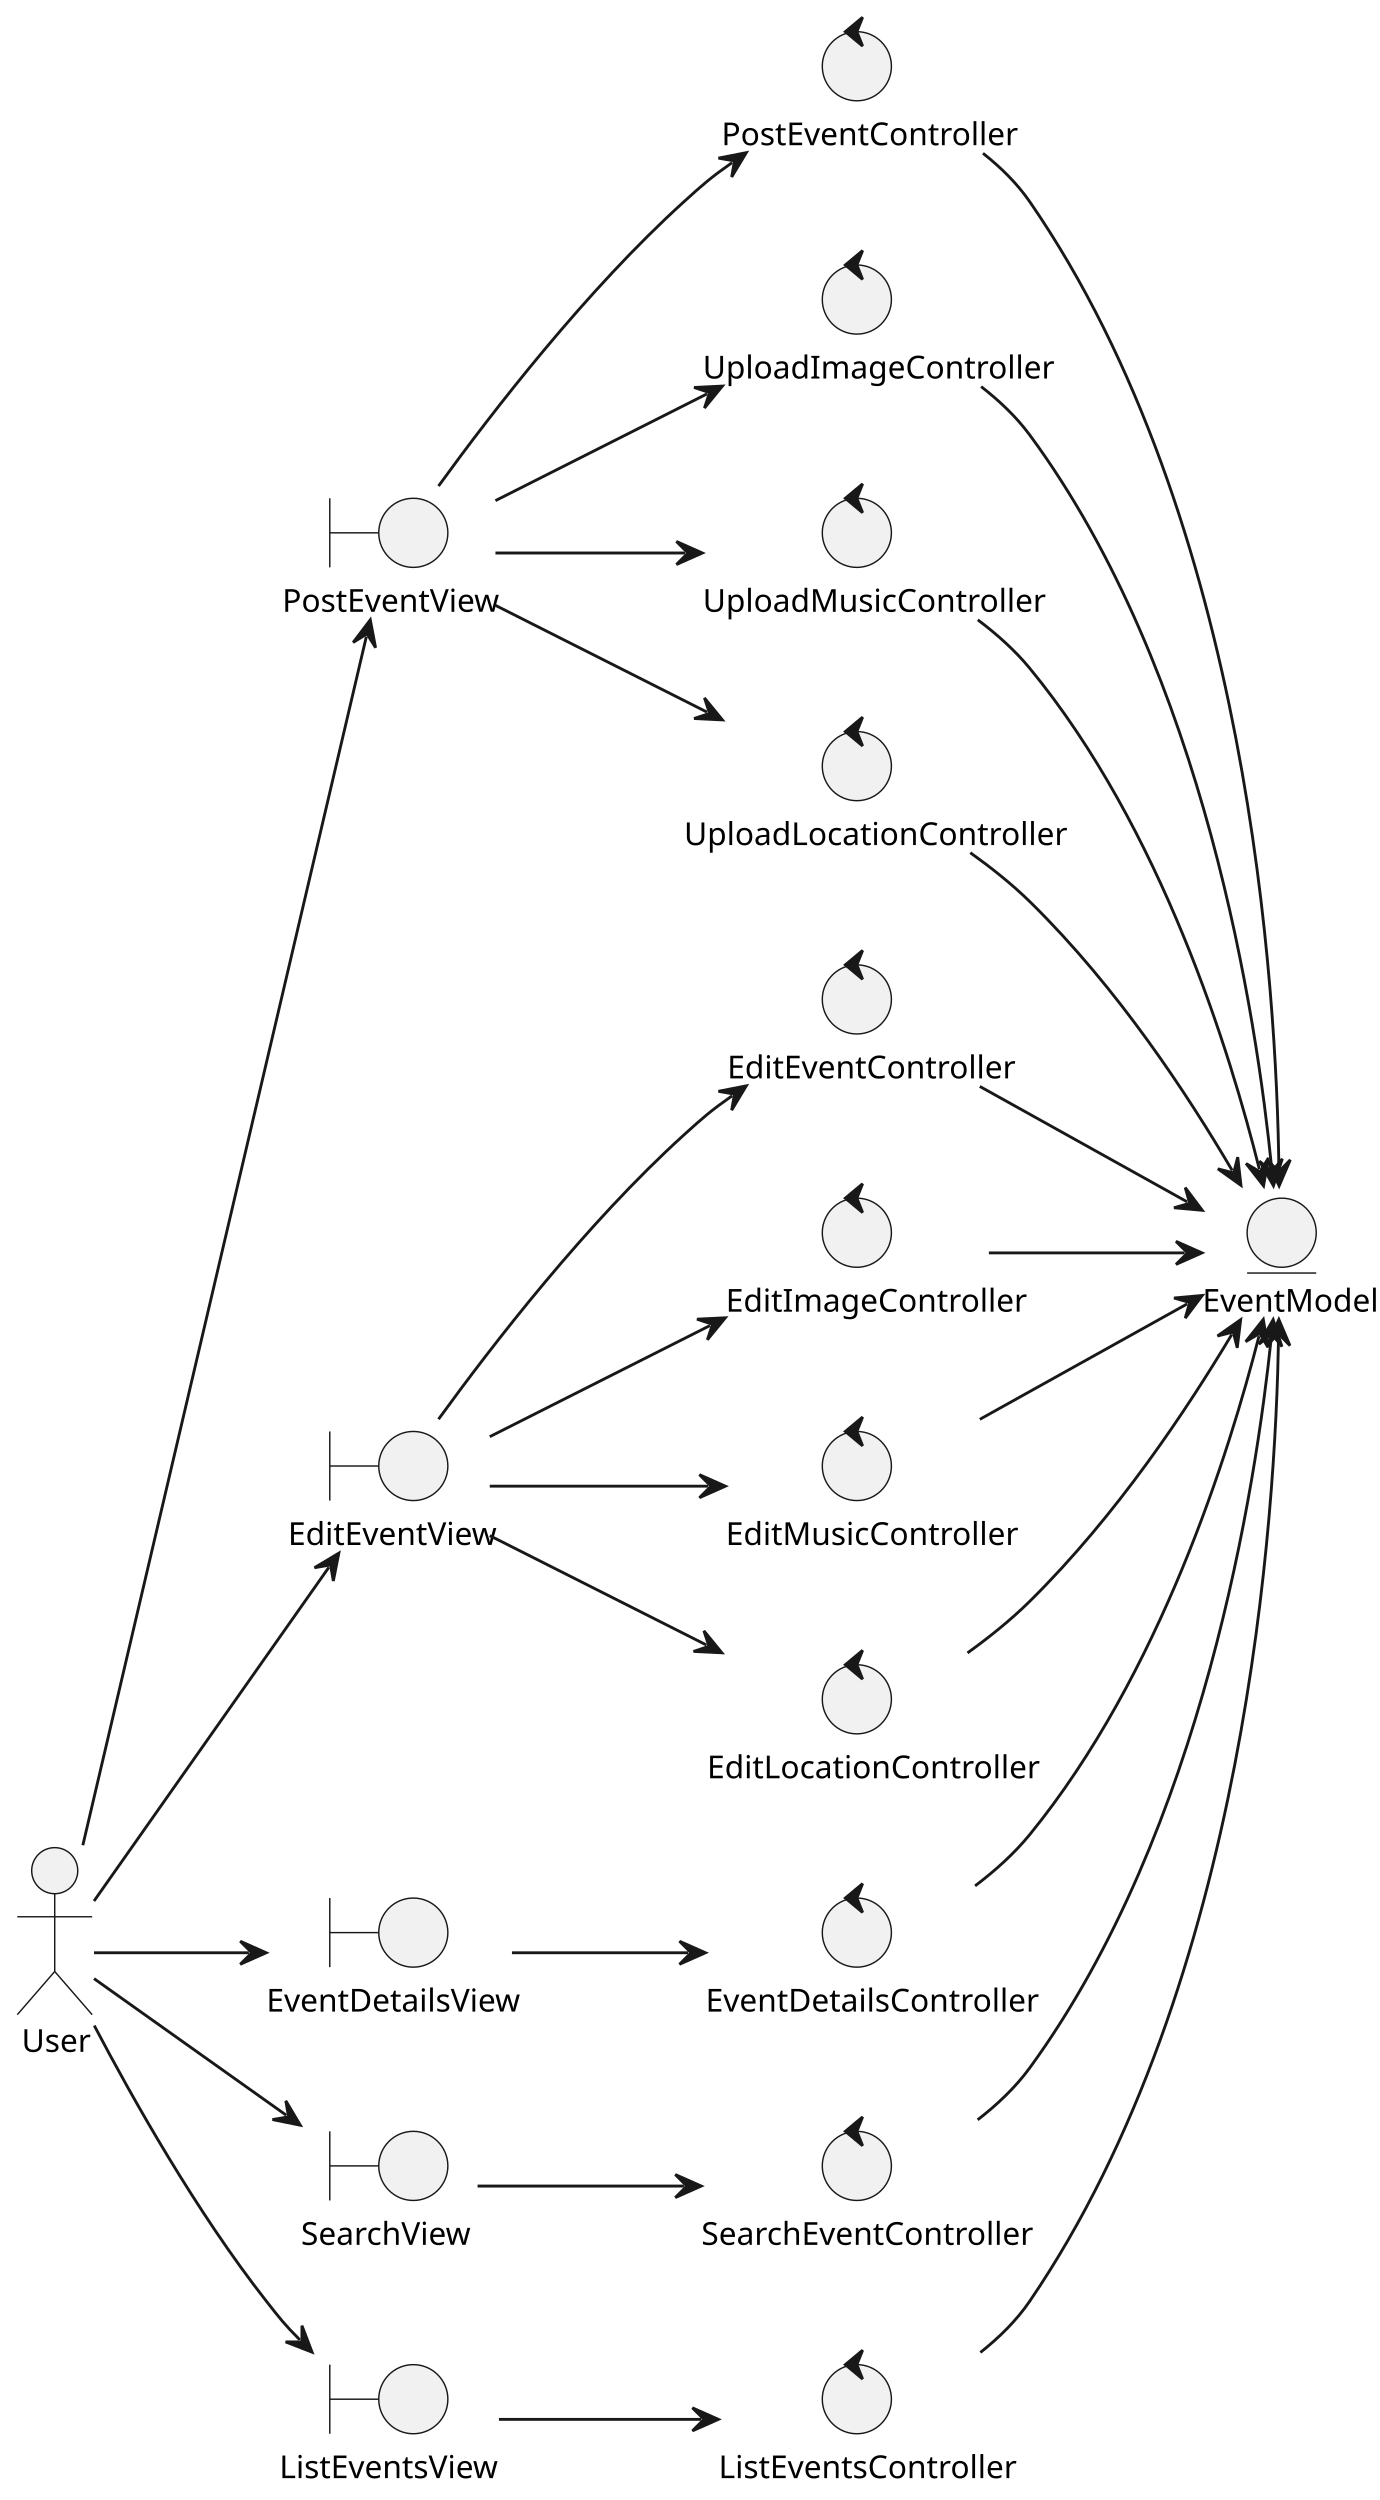
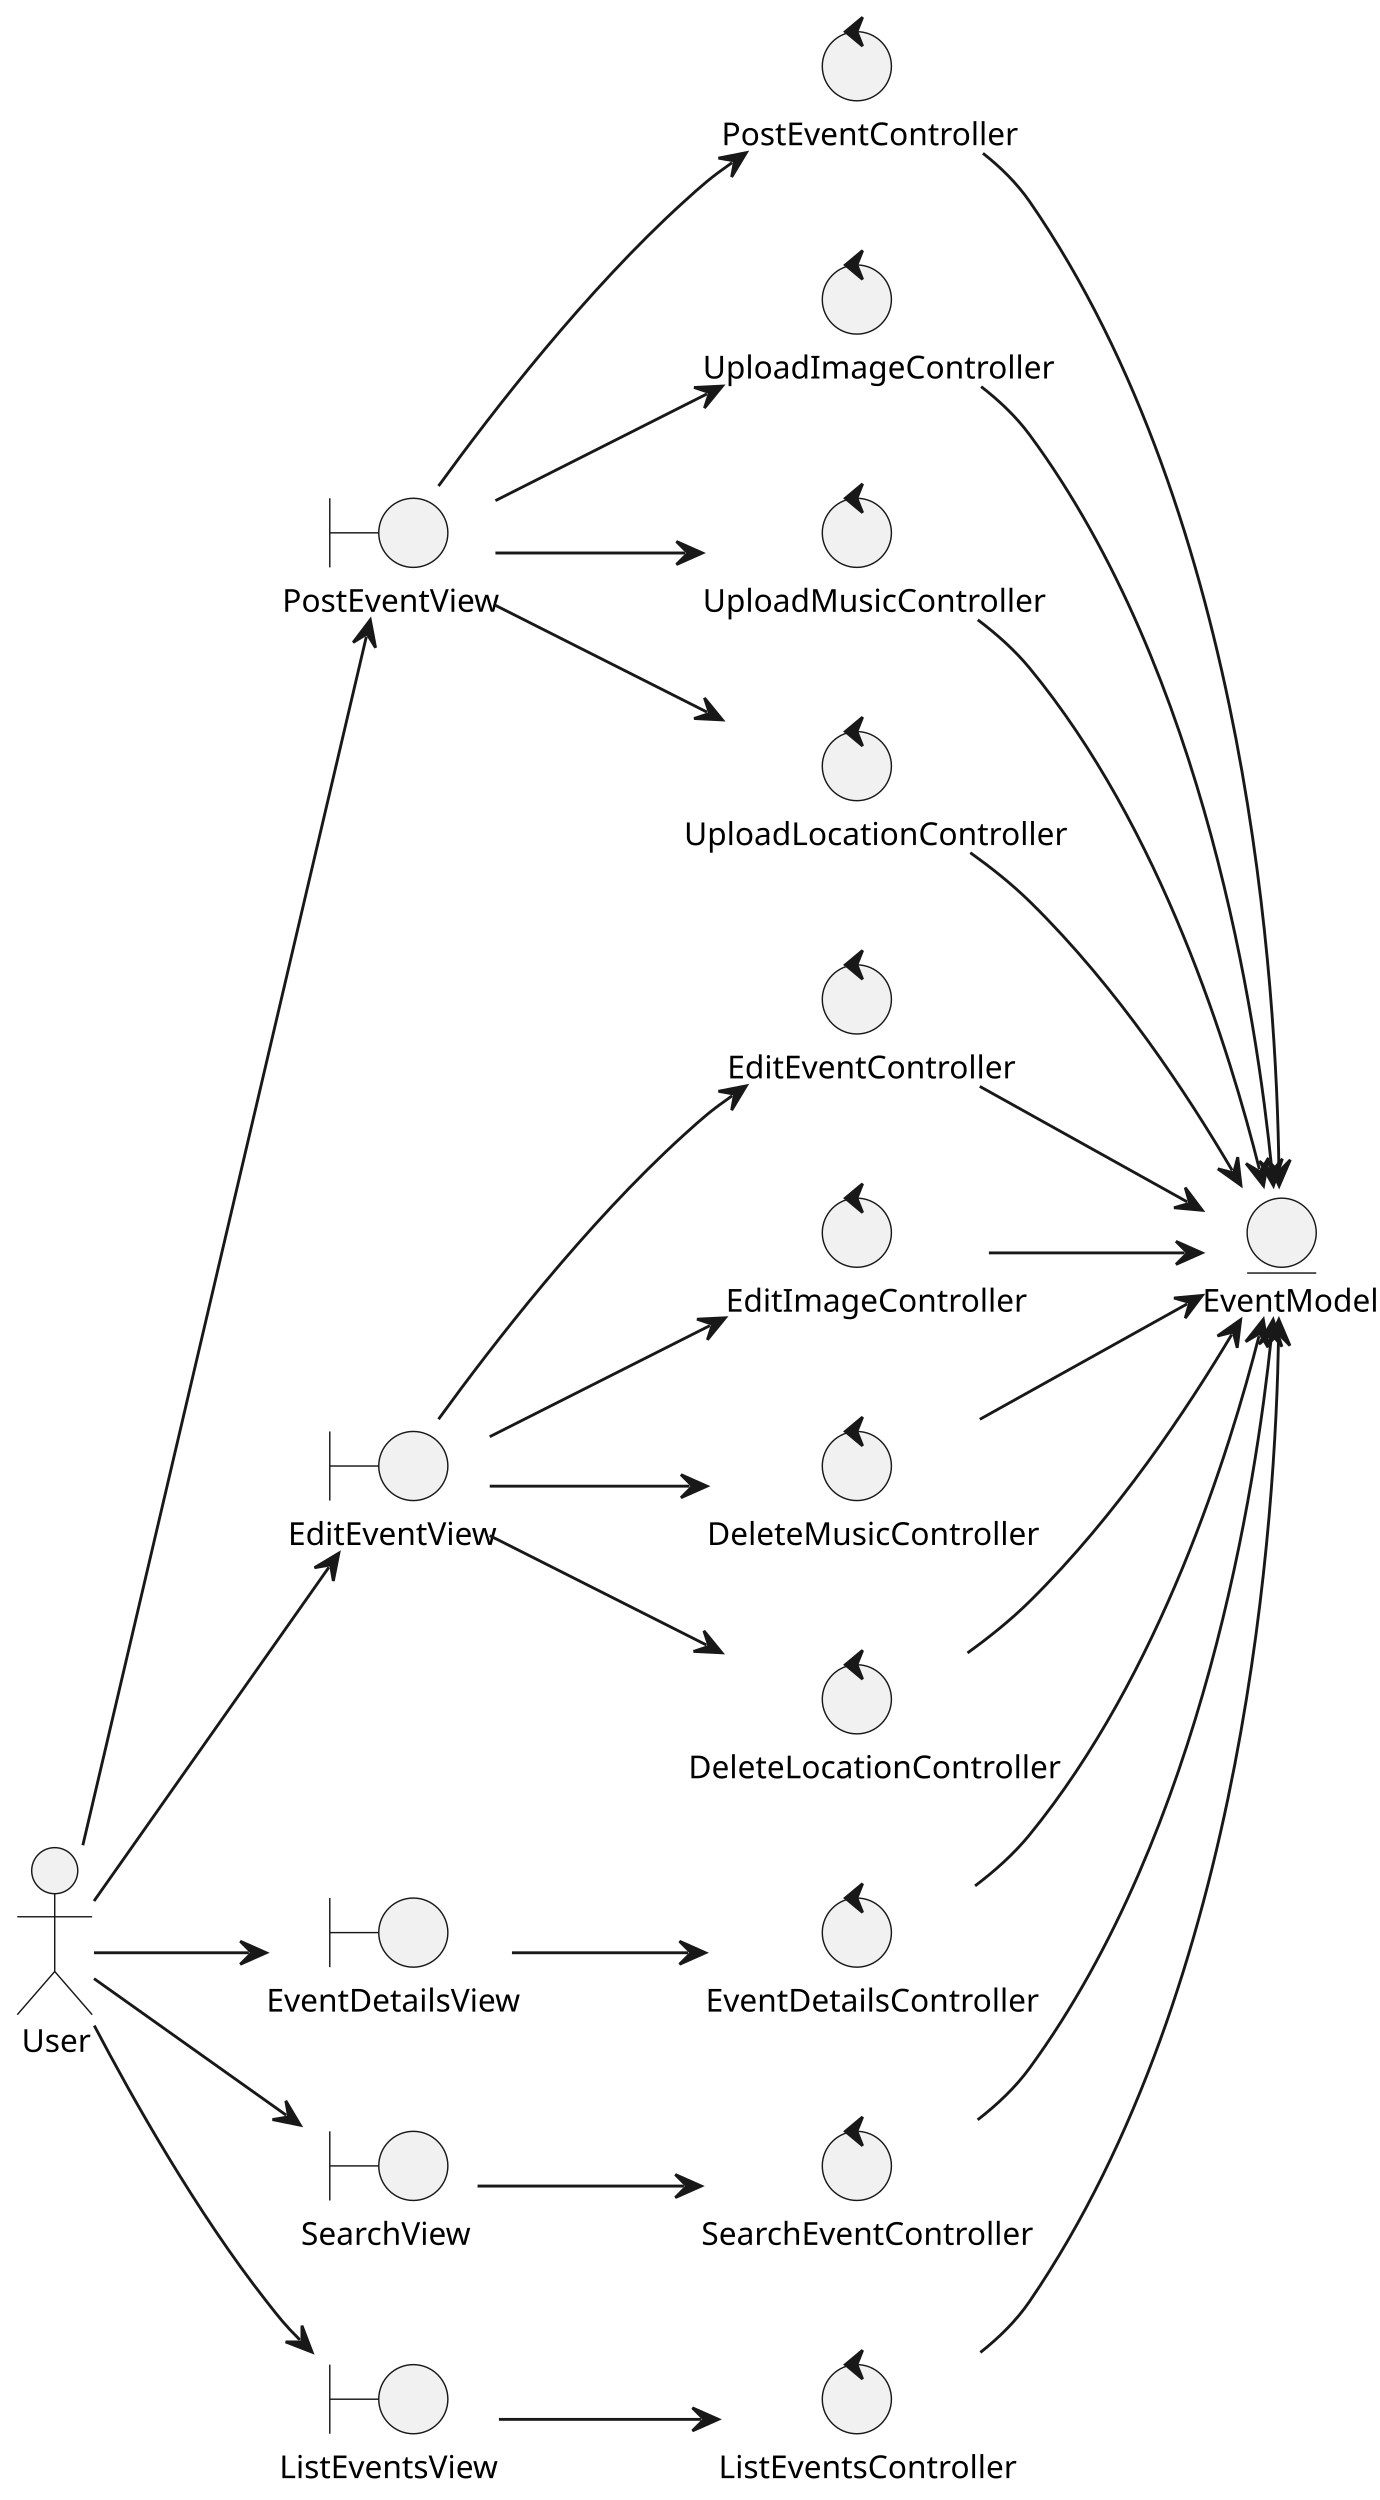
<svg xmlns="http://www.w3.org/2000/svg" contentStyleType="text/css" height="868px" preserveAspectRatio="none" style="width:479px;height:868px;background:#FFFFFF;" version="1.1" viewBox="0 0 479 868" width="479px" zoomAndPan="magnify">
  <defs />
  <g>
    <g id="elem_user">
      <ellipse cx="19" cy="649.5" fill="#F1F1F1" rx="8" ry="8" style="stroke:#181818;stroke-width:0.5;" />
      <path d="M19,657.5 L19,684.5 M6,665.5 L32,665.5 M19,684.5 L6,699.5 M19,684.5 L32,699.5 " fill="none" style="stroke:#181818;stroke-width:0.5;" />
      <text fill="#000000" font-family="sans-serif" font-size="11" lengthAdjust="spacing" textLength="23" x="7.5" y="712.419">User</text>
    </g>
    <g id="elem_eventModel">
      <ellipse cx="445" cy="428" fill="#F1F1F1" rx="12" ry="12" style="stroke:#181818;stroke-width:0.5;" />
      <line style="stroke:#181818;stroke-width:0.5;" x1="433" x2="457" y1="442" y2="442" />
      <text fill="#000000" font-family="sans-serif" font-size="11" lengthAdjust="spacing" textLength="55" x="417.5" y="455.419">EventModel</text>
    </g>
    <g id="elem_postEventView">
      <path d="M114.5,173 L114.5,197 M114.5,185 L131.5,185 " fill="none" style="stroke:#181818;stroke-width:0.5;" />
      <ellipse cx="143.5" cy="185" fill="#F1F1F1" rx="12" ry="12" style="stroke:#181818;stroke-width:0.5;" />
      <text fill="#000000" font-family="sans-serif" font-size="11" lengthAdjust="spacing" textLength="74" x="98" y="212.419">PostEventView</text>
    </g>
    <g id="elem_editEventView">
      <path d="M114.5,497 L114.5,521 M114.5,509 L131.5,509 " fill="none" style="stroke:#181818;stroke-width:0.5;" />
      <ellipse cx="143.5" cy="509" fill="#F1F1F1" rx="12" ry="12" style="stroke:#181818;stroke-width:0.5;" />
      <text fill="#000000" font-family="sans-serif" font-size="11" lengthAdjust="spacing" textLength="70" x="100" y="536.419">EditEventView</text>
    </g>
    <g id="elem_eventDetailsView">
      <path d="M114.5,659 L114.5,683 M114.5,671 L131.5,671 " fill="none" style="stroke:#181818;stroke-width:0.5;" />
      <ellipse cx="143.5" cy="671" fill="#F1F1F1" rx="12" ry="12" style="stroke:#181818;stroke-width:0.5;" />
      <text fill="#000000" font-family="sans-serif" font-size="11" lengthAdjust="spacing" textLength="85" x="92.5" y="698.419">EventDetailsView</text>
    </g>
    <g id="elem_searchView">
      <path d="M114.5,740 L114.5,764 M114.5,752 L131.5,752 " fill="none" style="stroke:#181818;stroke-width:0.5;" />
      <ellipse cx="143.5" cy="752" fill="#F1F1F1" rx="12" ry="12" style="stroke:#181818;stroke-width:0.5;" />
      <text fill="#000000" font-family="sans-serif" font-size="11" lengthAdjust="spacing" textLength="61" x="104.5" y="779.419">SearchView</text>
    </g>
    <g id="elem_listEventsView">
      <path d="M114.5,821 L114.5,845 M114.5,833 L131.5,833 " fill="none" style="stroke:#181818;stroke-width:0.5;" />
      <ellipse cx="143.5" cy="833" fill="#F1F1F1" rx="12" ry="12" style="stroke:#181818;stroke-width:0.5;" />
      <text fill="#000000" font-family="sans-serif" font-size="11" lengthAdjust="spacing" textLength="76" x="97" y="860.419">ListEventsView</text>
    </g>
    <g id="elem_postEventController">
      <ellipse cx="297.5" cy="23" fill="#F1F1F1" rx="12" ry="12" style="stroke:#181818;stroke-width:0.5;" />
      <polygon fill="#181818" points="293.5,11,299.5,6,297.5,11,299.5,16,293.5,11" style="stroke:#181818;stroke-width:1.0;" />
      <text fill="#000000" font-family="sans-serif" font-size="11" lengthAdjust="spacing" textLength="94" x="250.5" y="50.419">PostEventController</text>
    </g>
    <g id="elem_uploadImageController">
      <ellipse cx="297.5" cy="104" fill="#F1F1F1" rx="12" ry="12" style="stroke:#181818;stroke-width:0.5;" />
      <polygon fill="#181818" points="293.5,92,299.5,87,297.5,92,299.5,97,293.5,92" style="stroke:#181818;stroke-width:1.0;" />
      <text fill="#000000" font-family="sans-serif" font-size="11" lengthAdjust="spacing" textLength="107" x="244" y="131.419">UploadImageController</text>
    </g>
    <g id="elem_uploadMusicController">
      <ellipse cx="297.5" cy="185" fill="#F1F1F1" rx="12" ry="12" style="stroke:#181818;stroke-width:0.5;" />
      <polygon fill="#181818" points="293.5,173,299.5,168,297.5,173,299.5,178,293.5,173" style="stroke:#181818;stroke-width:1.0;" />
      <text fill="#000000" font-family="sans-serif" font-size="11" lengthAdjust="spacing" textLength="107" x="244" y="212.419">UploadMusicController</text>
    </g>
    <g id="elem_uploadLocationController">
      <ellipse cx="297.5" cy="266" fill="#F1F1F1" rx="12" ry="12" style="stroke:#181818;stroke-width:0.5;" />
      <polygon fill="#181818" points="293.5,254,299.5,249,297.5,254,299.5,259,293.5,254" style="stroke:#181818;stroke-width:1.0;" />
      <text fill="#000000" font-family="sans-serif" font-size="11" lengthAdjust="spacing" textLength="120" x="237.5" y="293.419">UploadLocationController</text>
    </g>
    <g id="elem_editEventController">
      <ellipse cx="297.5" cy="347" fill="#F1F1F1" rx="12" ry="12" style="stroke:#181818;stroke-width:0.5;" />
      <polygon fill="#181818" points="293.5,335,299.5,330,297.5,335,299.5,340,293.5,335" style="stroke:#181818;stroke-width:1.0;" />
      <text fill="#000000" font-family="sans-serif" font-size="11" lengthAdjust="spacing" textLength="90" x="252.5" y="374.419">EditEventController</text>
    </g>
    <g id="elem_editImageController">
      <ellipse cx="297.5" cy="428" fill="#F1F1F1" rx="12" ry="12" style="stroke:#181818;stroke-width:0.5;" />
      <polygon fill="#181818" points="293.5,416,299.5,411,297.5,416,299.5,421,293.5,416" style="stroke:#181818;stroke-width:1.0;" />
      <text fill="#000000" font-family="sans-serif" font-size="11" lengthAdjust="spacing" textLength="91" x="252" y="455.419">EditImageController</text>
    </g>
-     <g id="elem_editMusicController">
+     <g id="elem_deleteMusicController">
      <ellipse cx="297.5" cy="509" fill="#F1F1F1" rx="12" ry="12" style="stroke:#181818;stroke-width:0.5;" />
      <polygon fill="#181818" points="293.5,497,299.5,492,297.5,497,299.5,502,293.5,497" style="stroke:#181818;stroke-width:1.0;" />
-       <text fill="#000000" font-family="sans-serif" font-size="11" lengthAdjust="spacing" textLength="91" x="252" y="536.419">EditMusicController</text>
-     </g>
-     <g id="elem_editLocationController">
+       <text fill="#000000" font-family="sans-serif" font-size="11" lengthAdjust="spacing" textLength="104" x="245.5" y="536.419">DeleteMusicController</text>
+     </g>
+     <g id="elem_deleteLocationController">
      <ellipse cx="297.5" cy="590" fill="#F1F1F1" rx="12" ry="12" style="stroke:#181818;stroke-width:0.5;" />
      <polygon fill="#181818" points="293.5,578,299.5,573,297.5,578,299.5,583,293.5,578" style="stroke:#181818;stroke-width:1.0;" />
-       <text fill="#000000" font-family="sans-serif" font-size="11" lengthAdjust="spacing" textLength="104" x="245.5" y="617.419">EditLocationController</text>
+       <text fill="#000000" font-family="sans-serif" font-size="11" lengthAdjust="spacing" textLength="117" x="239" y="617.419">DeleteLocationController</text>
    </g>
    <g id="elem_eventDetailsController">
      <ellipse cx="297.5" cy="671" fill="#F1F1F1" rx="12" ry="12" style="stroke:#181818;stroke-width:0.5;" />
      <polygon fill="#181818" points="293.5,659,299.5,654,297.5,659,299.5,664,293.5,659" style="stroke:#181818;stroke-width:1.0;" />
      <text fill="#000000" font-family="sans-serif" font-size="11" lengthAdjust="spacing" textLength="105" x="245" y="698.419">EventDetailsController</text>
    </g>
    <g id="elem_searchEventController">
      <ellipse cx="297.5" cy="752" fill="#F1F1F1" rx="12" ry="12" style="stroke:#181818;stroke-width:0.5;" />
      <polygon fill="#181818" points="293.5,740,299.5,735,297.5,740,299.5,745,293.5,740" style="stroke:#181818;stroke-width:1.0;" />
      <text fill="#000000" font-family="sans-serif" font-size="11" lengthAdjust="spacing" textLength="108" x="243.5" y="779.419">SearchEventController</text>
    </g>
    <g id="elem_listEventsController">
      <ellipse cx="297.5" cy="833" fill="#F1F1F1" rx="12" ry="12" style="stroke:#181818;stroke-width:0.5;" />
      <polygon fill="#181818" points="293.5,821,299.5,816,297.5,821,299.5,826,293.5,821" style="stroke:#181818;stroke-width:1.0;" />
      <text fill="#000000" font-family="sans-serif" font-size="11" lengthAdjust="spacing" textLength="96" x="249.5" y="860.419">ListEventsController</text>
    </g>
    <g id="link_user_postEventView">
      <path d="M28.76,640.67 C51.2,544.98 108.94,298.851 127.19,221.051 " fill="none" id="user-to-postEventView" style="stroke:#181818;stroke-width:1.0;" />
      <polygon fill="#181818" points="128.56,215.21,122.61,223.059,127.418,220.078,130.399,224.886,128.56,215.21" style="stroke:#181818;stroke-width:1.0;" />
    </g>
    <g id="link_user_editEventView">
      <path d="M32.64,660.04 C53.39,630.55 91.227,576.787 114.187,544.157 " fill="none" id="user-to-editEventView" style="stroke:#181818;stroke-width:1.0;" />
      <polygon fill="#181818" points="117.64,539.25,109.189,544.309,114.763,543.339,115.732,548.912,117.64,539.25" style="stroke:#181818;stroke-width:1.0;" />
    </g>
    <g id="link_user_eventDetailsView">
      <path d="M32.64,678 C47.01,678 65.24,678 86.41,678 " fill="none" id="user-to-eventDetailsView" style="stroke:#181818;stroke-width:1.0;" />
      <polygon fill="#181818" points="92.41,678,83.41,674,87.41,678,83.41,682,92.41,678" style="stroke:#181818;stroke-width:1.0;" />
    </g>
    <g id="link_user_searchView">
      <path d="M32.64,686.98 C49.8,699.17 76.099,717.865 99.368,734.395 " fill="none" id="user-to-searchView" style="stroke:#181818;stroke-width:1.0;" />
      <polygon fill="#181818" points="104.26,737.87,99.239,729.397,100.184,734.974,94.606,735.919,104.26,737.87" style="stroke:#181818;stroke-width:1.0;" />
    </g>
    <g id="link_user_listEventsView">
      <path d="M32.73,703.28 C46.03,728.62 68.3,768.18 92.5,799 C97.25,805.05 98.609,806.876 104.119,812.416 " fill="none" id="user-to-listEventsView" style="stroke:#181818;stroke-width:1.0;" />
      <polygon fill="#181818" points="108.35,816.67,104.839,807.468,104.824,813.125,99.167,813.11,108.35,816.67" style="stroke:#181818;stroke-width:1.0;" />
    </g>
    <g id="link_postEventView_postEventController">
      <path d="M152.25,168.76 C170.99,142.89 203.61,100.72 237.5,70 C244.1,64.02 246.746,61.673 254.196,56.453 " fill="none" id="postEventView-to-postEventController" style="stroke:#181818;stroke-width:1.0;" />
      <polygon fill="#181818" points="259.11,53.01,249.444,54.899,255.015,55.879,254.035,61.45,259.11,53.01" style="stroke:#181818;stroke-width:1.0;" />
    </g>
    <g id="link_postEventView_uploadImageController">
      <path d="M172.02,173.82 C195.31,162.07 220.474,149.375 245.464,136.755 " fill="none" id="postEventView-to-uploadImageController" style="stroke:#181818;stroke-width:1.0;" />
      <polygon fill="#181818" points="250.82,134.05,240.983,134.536,246.357,136.304,244.589,141.678,250.82,134.05" style="stroke:#181818;stroke-width:1.0;" />
    </g>
    <g id="link_postEventView_uploadMusicController">
      <path d="M172.02,192 C193.18,192 214.32,192 237.85,192 " fill="none" id="postEventView-to-uploadMusicController" style="stroke:#181818;stroke-width:1.0;" />
      <polygon fill="#181818" points="243.85,192,234.85,188,238.85,192,234.85,196,243.85,192" style="stroke:#181818;stroke-width:1.0;" />
    </g>
    <g id="link_postEventView_uploadLocationController">
      <path d="M172.02,210.18 C195.31,221.93 220.474,234.625 245.464,247.245 " fill="none" id="postEventView-to-uploadLocationController" style="stroke:#181818;stroke-width:1.0;" />
      <polygon fill="#181818" points="250.82,249.95,244.589,242.322,246.357,247.696,240.983,249.464,250.82,249.95" style="stroke:#181818;stroke-width:1.0;" />
    </g>
    <g id="link_editEventView_editEventController">
      <path d="M152.25,492.76 C170.99,466.89 203.61,424.72 237.5,394 C244.1,388.02 246.746,385.673 254.196,380.453 " fill="none" id="editEventView-to-editEventController" style="stroke:#181818;stroke-width:1.0;" />
      <polygon fill="#181818" points="259.11,377.01,249.444,378.899,255.015,379.879,254.035,385.45,259.11,377.01" style="stroke:#181818;stroke-width:1.0;" />
    </g>
    <g id="link_editEventView_editImageController">
      <path d="M170.04,498.82 C193.87,486.79 220.593,473.302 246.483,460.242 " fill="none" id="editEventView-to-editImageController" style="stroke:#181818;stroke-width:1.0;" />
      <polygon fill="#181818" points="251.84,457.54,242.003,458.022,247.376,459.792,245.606,465.165,251.84,457.54" style="stroke:#181818;stroke-width:1.0;" />
    </g>
-     <g id="link_editEventView_editMusicController">
-       <path d="M170.04,516 C193.87,516 219.95,516 245.84,516 " fill="none" id="editEventView-to-editMusicController" style="stroke:#181818;stroke-width:1.0;" />
-       <polygon fill="#181818" points="251.84,516,242.84,512,246.84,516,242.84,520,251.84,516" style="stroke:#181818;stroke-width:1.0;" />
-     </g>
-     <g id="link_editEventView_editLocationController">
-       <path d="M170.04,533.18 C193.5,545.02 219.603,558.197 245.273,571.148 " fill="none" id="editEventView-to-editLocationController" style="stroke:#181818;stroke-width:1.0;" />
+     <g id="link_editEventView_deleteMusicController">
+       <path d="M170.04,516 C191.94,516 214.8,516 239.43,516 " fill="none" id="editEventView-to-deleteMusicController" style="stroke:#181818;stroke-width:1.0;" />
+       <polygon fill="#181818" points="245.43,516,236.43,512,240.43,516,236.43,520,245.43,516" style="stroke:#181818;stroke-width:1.0;" />
+     </g>
+     <g id="link_editEventView_deleteLocationController">
+       <path d="M170.04,533.18 C193.5,545.02 219.603,558.197 245.273,571.148 " fill="none" id="editEventView-to-deleteLocationController" style="stroke:#181818;stroke-width:1.0;" />
      <polygon fill="#181818" points="250.63,573.85,244.396,566.225,246.166,571.598,240.793,573.368,250.63,573.85" style="stroke:#181818;stroke-width:1.0;" />
    </g>
    <g id="link_eventDetailsView_eventDetailsController">
      <path d="M177.75,678 C198.28,678 217.21,678 238.92,678 " fill="none" id="eventDetailsView-to-eventDetailsController" style="stroke:#181818;stroke-width:1.0;" />
      <polygon fill="#181818" points="244.92,678,235.92,674,239.92,678,235.92,682,244.92,678" style="stroke:#181818;stroke-width:1.0;" />
    </g>
    <g id="link_searchView_searchEventController">
      <path d="M165.81,759 C187.57,759 211.65,759 237.46,759 " fill="none" id="searchView-to-searchEventController" style="stroke:#181818;stroke-width:1.0;" />
      <polygon fill="#181818" points="243.46,759,234.46,755,238.46,759,234.46,763,243.46,759" style="stroke:#181818;stroke-width:1.0;" />
    </g>
    <g id="link_listEventsView_listEventsController">
      <path d="M173.23,840 C195.91,840 219.12,840 243.4,840 " fill="none" id="listEventsView-to-listEventsController" style="stroke:#181818;stroke-width:1.0;" />
      <polygon fill="#181818" points="249.4,840,240.4,836,244.4,840,240.4,844,249.4,840" style="stroke:#181818;stroke-width:1.0;" />
    </g>
    <g id="link_postEventController_eventModel">
      <path d="M341.29,53.22 C347.44,58.08 353.14,63.68 357.5,70 C433.86,180.7 443.232,344.3 444.032,405.75 " fill="none" id="postEventController-to-eventModel" style="stroke:#181818;stroke-width:1.0;" />
      <polygon fill="#181818" points="444.11,411.75,447.993,402.699,444.045,406.75,439.993,402.803,444.11,411.75" style="stroke:#181818;stroke-width:1.0;" />
    </g>
    <g id="link_uploadImageController_eventModel">
      <path d="M340.65,134.23 C346.95,139.12 352.87,144.72 357.5,151 C418.52,233.76 436.373,354.04 441.543,405.73 " fill="none" id="uploadImageController-to-eventModel" style="stroke:#181818;stroke-width:1.0;" />
      <polygon fill="#181818" points="442.14,411.7,445.224,402.347,441.642,406.725,437.264,403.143,442.14,411.7" style="stroke:#181818;stroke-width:1.0;" />
    </g>
    <g id="link_uploadMusicController_eventModel">
      <path d="M339.48,215.2 C346.07,220.16 352.39,225.79 357.5,232 C403.41,287.74 427.152,365.64 437.242,405.91 " fill="none" id="uploadMusicController-to-eventModel" style="stroke:#181818;stroke-width:1.0;" />
      <polygon fill="#181818" points="438.7,411.73,440.393,402.028,437.485,406.88,432.632,403.972,438.7,411.73" style="stroke:#181818;stroke-width:1.0;" />
    </g>
    <g id="link_uploadLocationController_eventModel">
      <path d="M336.88,296.06 C344.09,301.2 351.31,306.94 357.5,313 C388.29,343.16 412.476,380.33 427.815,406.38 " fill="none" id="uploadLocationController-to-eventModel" style="stroke:#181818;stroke-width:1.0;" />
      <polygon fill="#181818" points="430.86,411.55,429.74,401.765,428.323,407.241,422.846,405.824,430.86,411.55" style="stroke:#181818;stroke-width:1.0;" />
    </g>
    <g id="link_editImageController_eventModel">
      <path d="M343.34,435 C367.56,435 390.63,435 411.3,435 " fill="none" id="editImageController-to-eventModel" style="stroke:#181818;stroke-width:1.0;" />
      <polygon fill="#181818" points="417.3,435,408.3,431,412.3,435,408.3,439,417.3,435" style="stroke:#181818;stroke-width:1.0;" />
    </g>
-     <g id="link_editMusicController_eventModel">
-       <path d="M340.19,492.79 C365.05,478.95 390.618,464.719 412.188,452.709 " fill="none" id="editMusicController-to-eventModel" style="stroke:#181818;stroke-width:1.0;" />
+     <g id="link_deleteMusicController_eventModel">
+       <path d="M340.19,492.79 C365.05,478.95 390.618,464.719 412.188,452.709 " fill="none" id="deleteMusicController-to-eventModel" style="stroke:#181818;stroke-width:1.0;" />
      <polygon fill="#181818" points="417.43,449.79,407.621,450.673,413.062,452.222,411.513,457.663,417.43,449.79" style="stroke:#181818;stroke-width:1.0;" />
    </g>
-     <g id="link_editLocationController_eventModel">
-       <path d="M335.91,573.9 C343.44,568.48 351.02,562.4 357.5,556 C388.01,525.89 412.235,489.096 427.675,463.336 " fill="none" id="editLocationController-to-eventModel" style="stroke:#181818;stroke-width:1.0;" />
+     <g id="link_deleteLocationController_eventModel">
+       <path d="M335.91,573.9 C343.44,568.48 351.02,562.4 357.5,556 C388.01,525.89 412.235,489.096 427.675,463.336 " fill="none" id="deleteLocationController-to-eventModel" style="stroke:#181818;stroke-width:1.0;" />
      <polygon fill="#181818" points="430.76,458.19,422.702,463.853,428.19,462.479,429.564,467.966,430.76,458.19" style="stroke:#181818;stroke-width:1.0;" />
    </g>
    <g id="link_editEventController_eventModel">
      <path d="M340.19,377.21 C365.05,391.05 390.618,405.281 412.188,417.291 " fill="none" id="editEventController-to-eventModel" style="stroke:#181818;stroke-width:1.0;" />
      <polygon fill="#181818" points="417.43,420.21,411.513,412.337,413.062,417.778,407.621,419.327,417.43,420.21" style="stroke:#181818;stroke-width:1.0;" />
    </g>
    <g id="link_eventDetailsController_eventModel">
      <path d="M338.55,654.78 C345.46,649.55 352.14,643.57 357.5,637 C402.94,581.27 426.87,503.902 437.12,463.912 " fill="none" id="eventDetailsController-to-eventModel" style="stroke:#181818;stroke-width:1.0;" />
      <polygon fill="#181818" points="438.61,458.1,432.501,465.825,437.369,462.943,440.25,467.811,438.61,458.1" style="stroke:#181818;stroke-width:1.0;" />
    </g>
    <g id="link_searchEventController_eventModel">
      <path d="M339.44,736 C346.19,730.78 352.58,724.75 357.5,718 C417.89,635.19 436.069,515.548 441.419,464.138 " fill="none" id="searchEventController-to-eventModel" style="stroke:#181818;stroke-width:1.0;" />
      <polygon fill="#181818" points="442.04,458.17,437.13,466.708,441.522,463.143,445.087,467.536,442.04,458.17" style="stroke:#181818;stroke-width:1.0;" />
    </g>
    <g id="link_listEventsController_eventModel">
      <path d="M340.39,816.77 C346.88,811.64 352.93,805.7 357.5,799 C433.06,688.18 442.9,525.299 443.92,464.129 " fill="none" id="listEventsController-to-eventModel" style="stroke:#181818;stroke-width:1.0;" />
      <polygon fill="#181818" points="444.02,458.13,439.87,467.062,443.937,463.129,447.869,467.195,444.02,458.13" style="stroke:#181818;stroke-width:1.0;" />
    </g>
  </g>
</svg>
